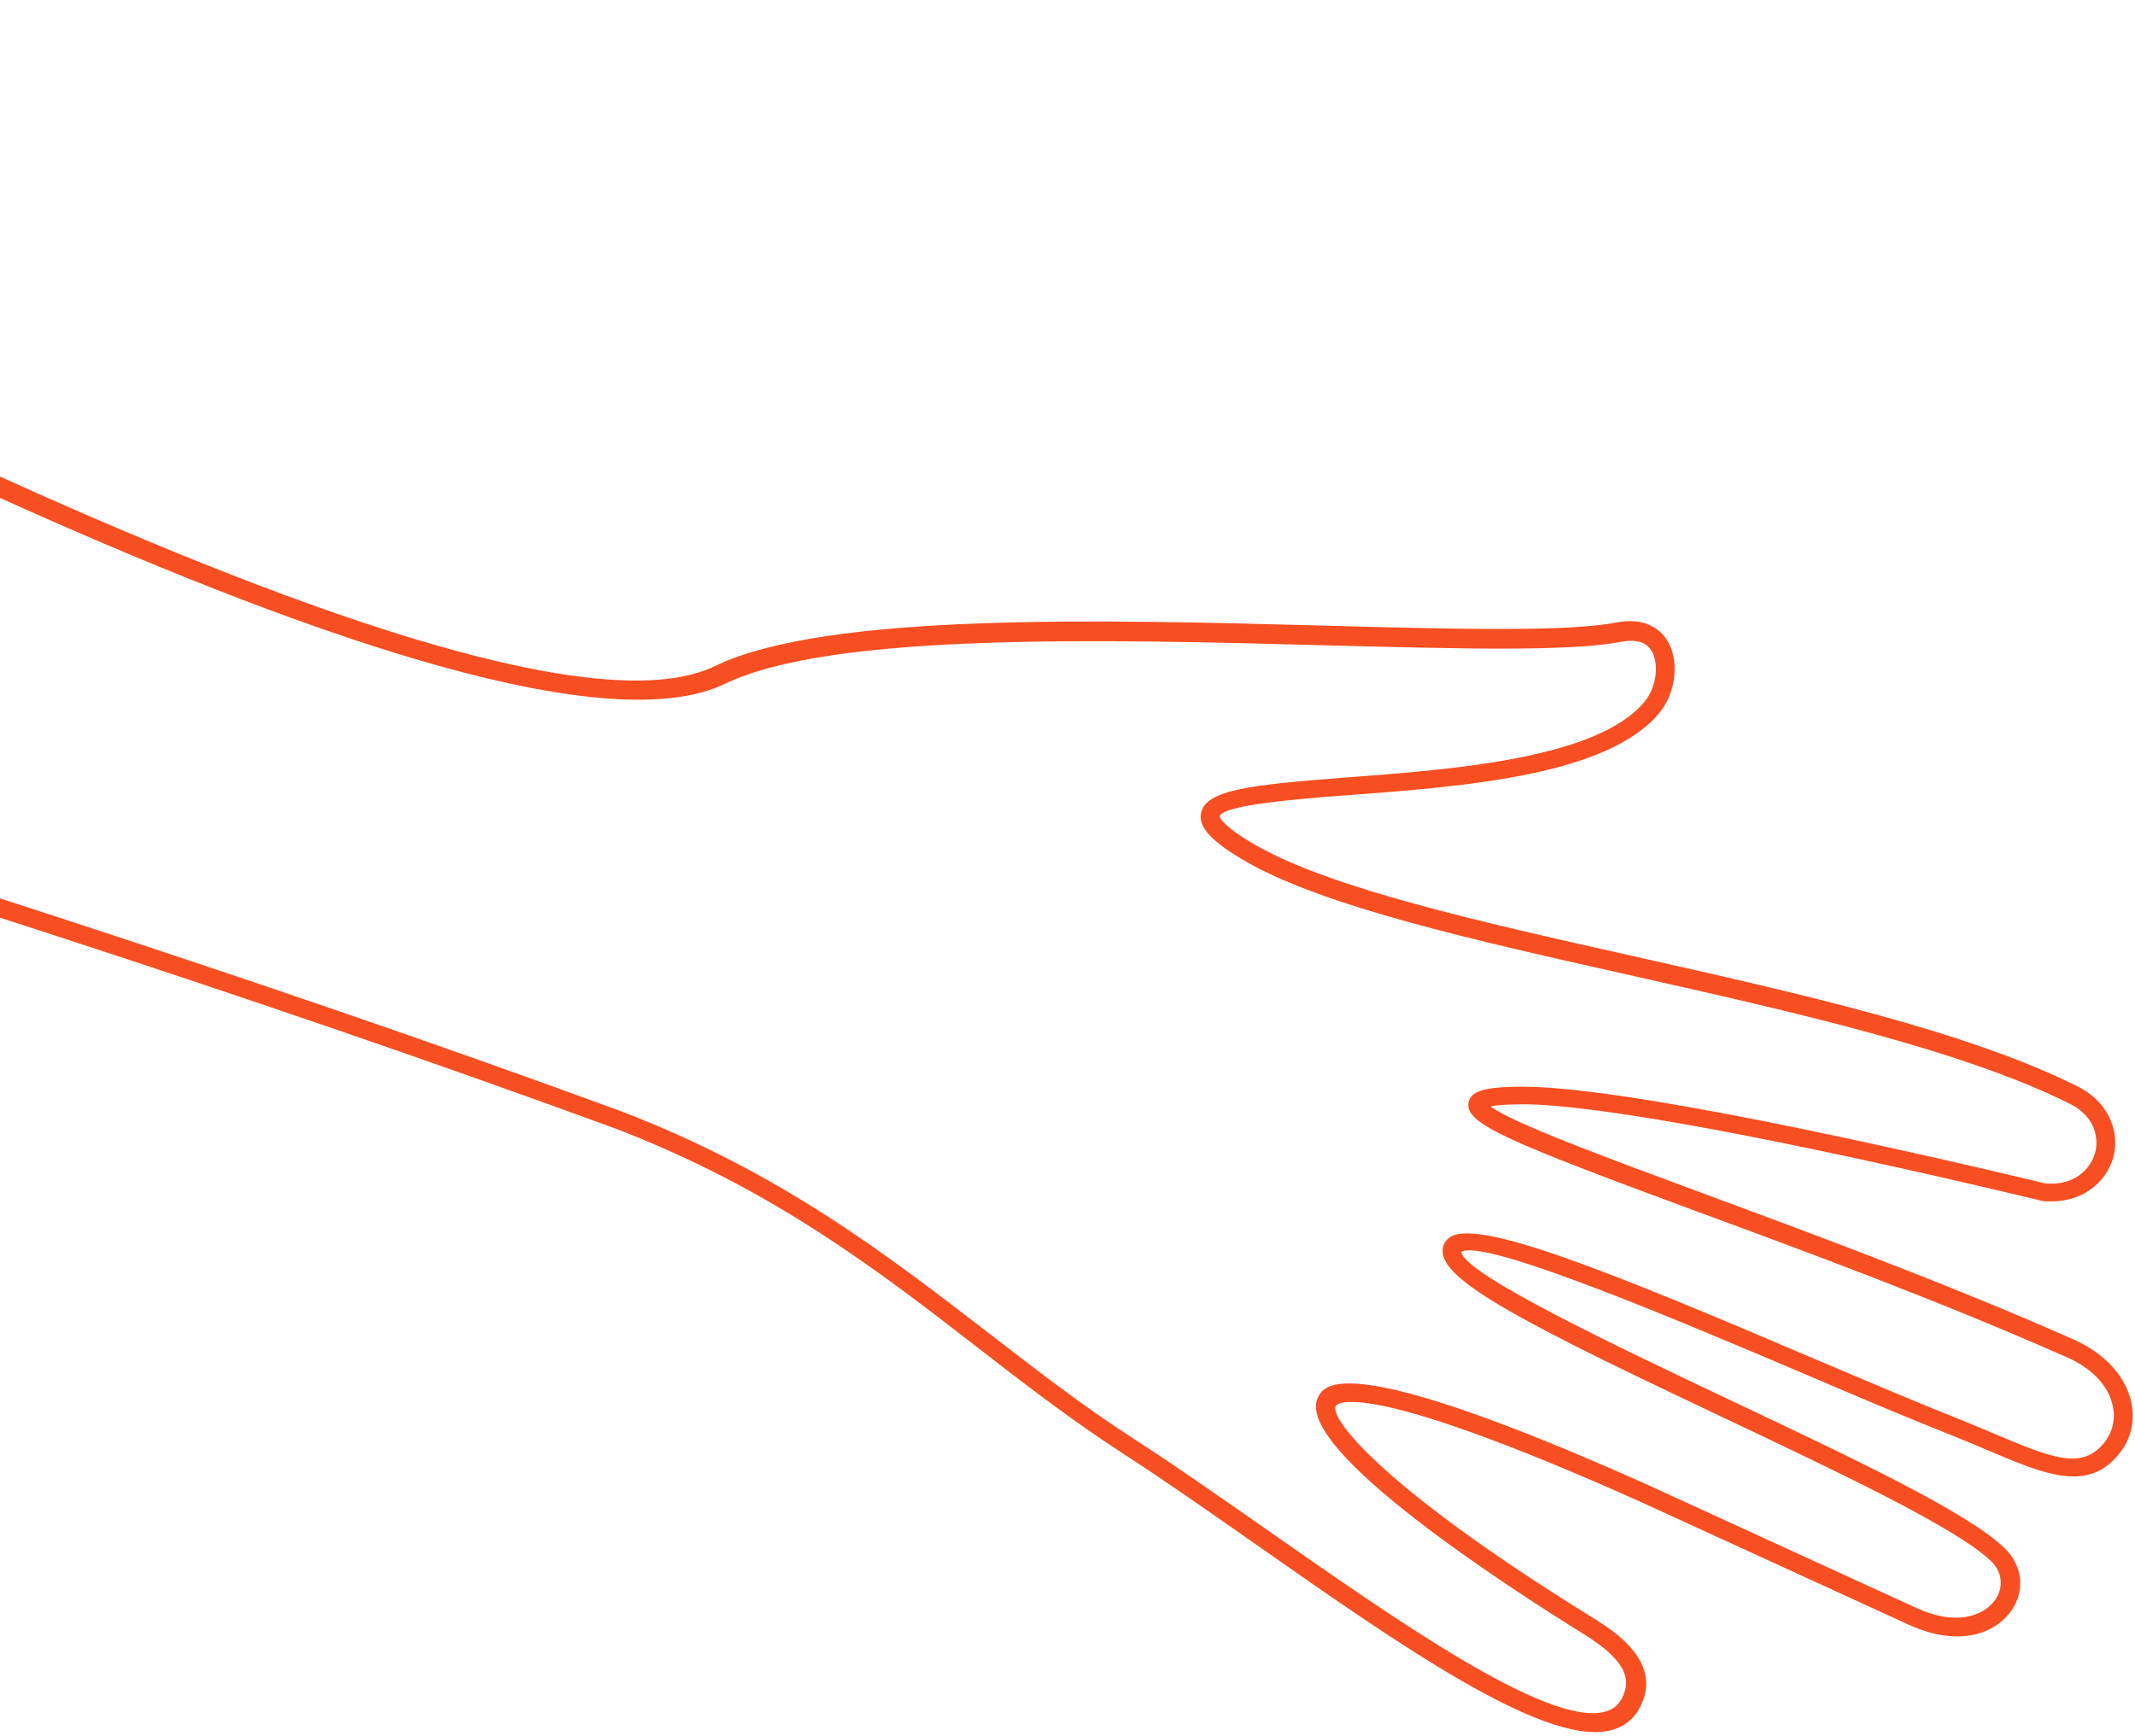
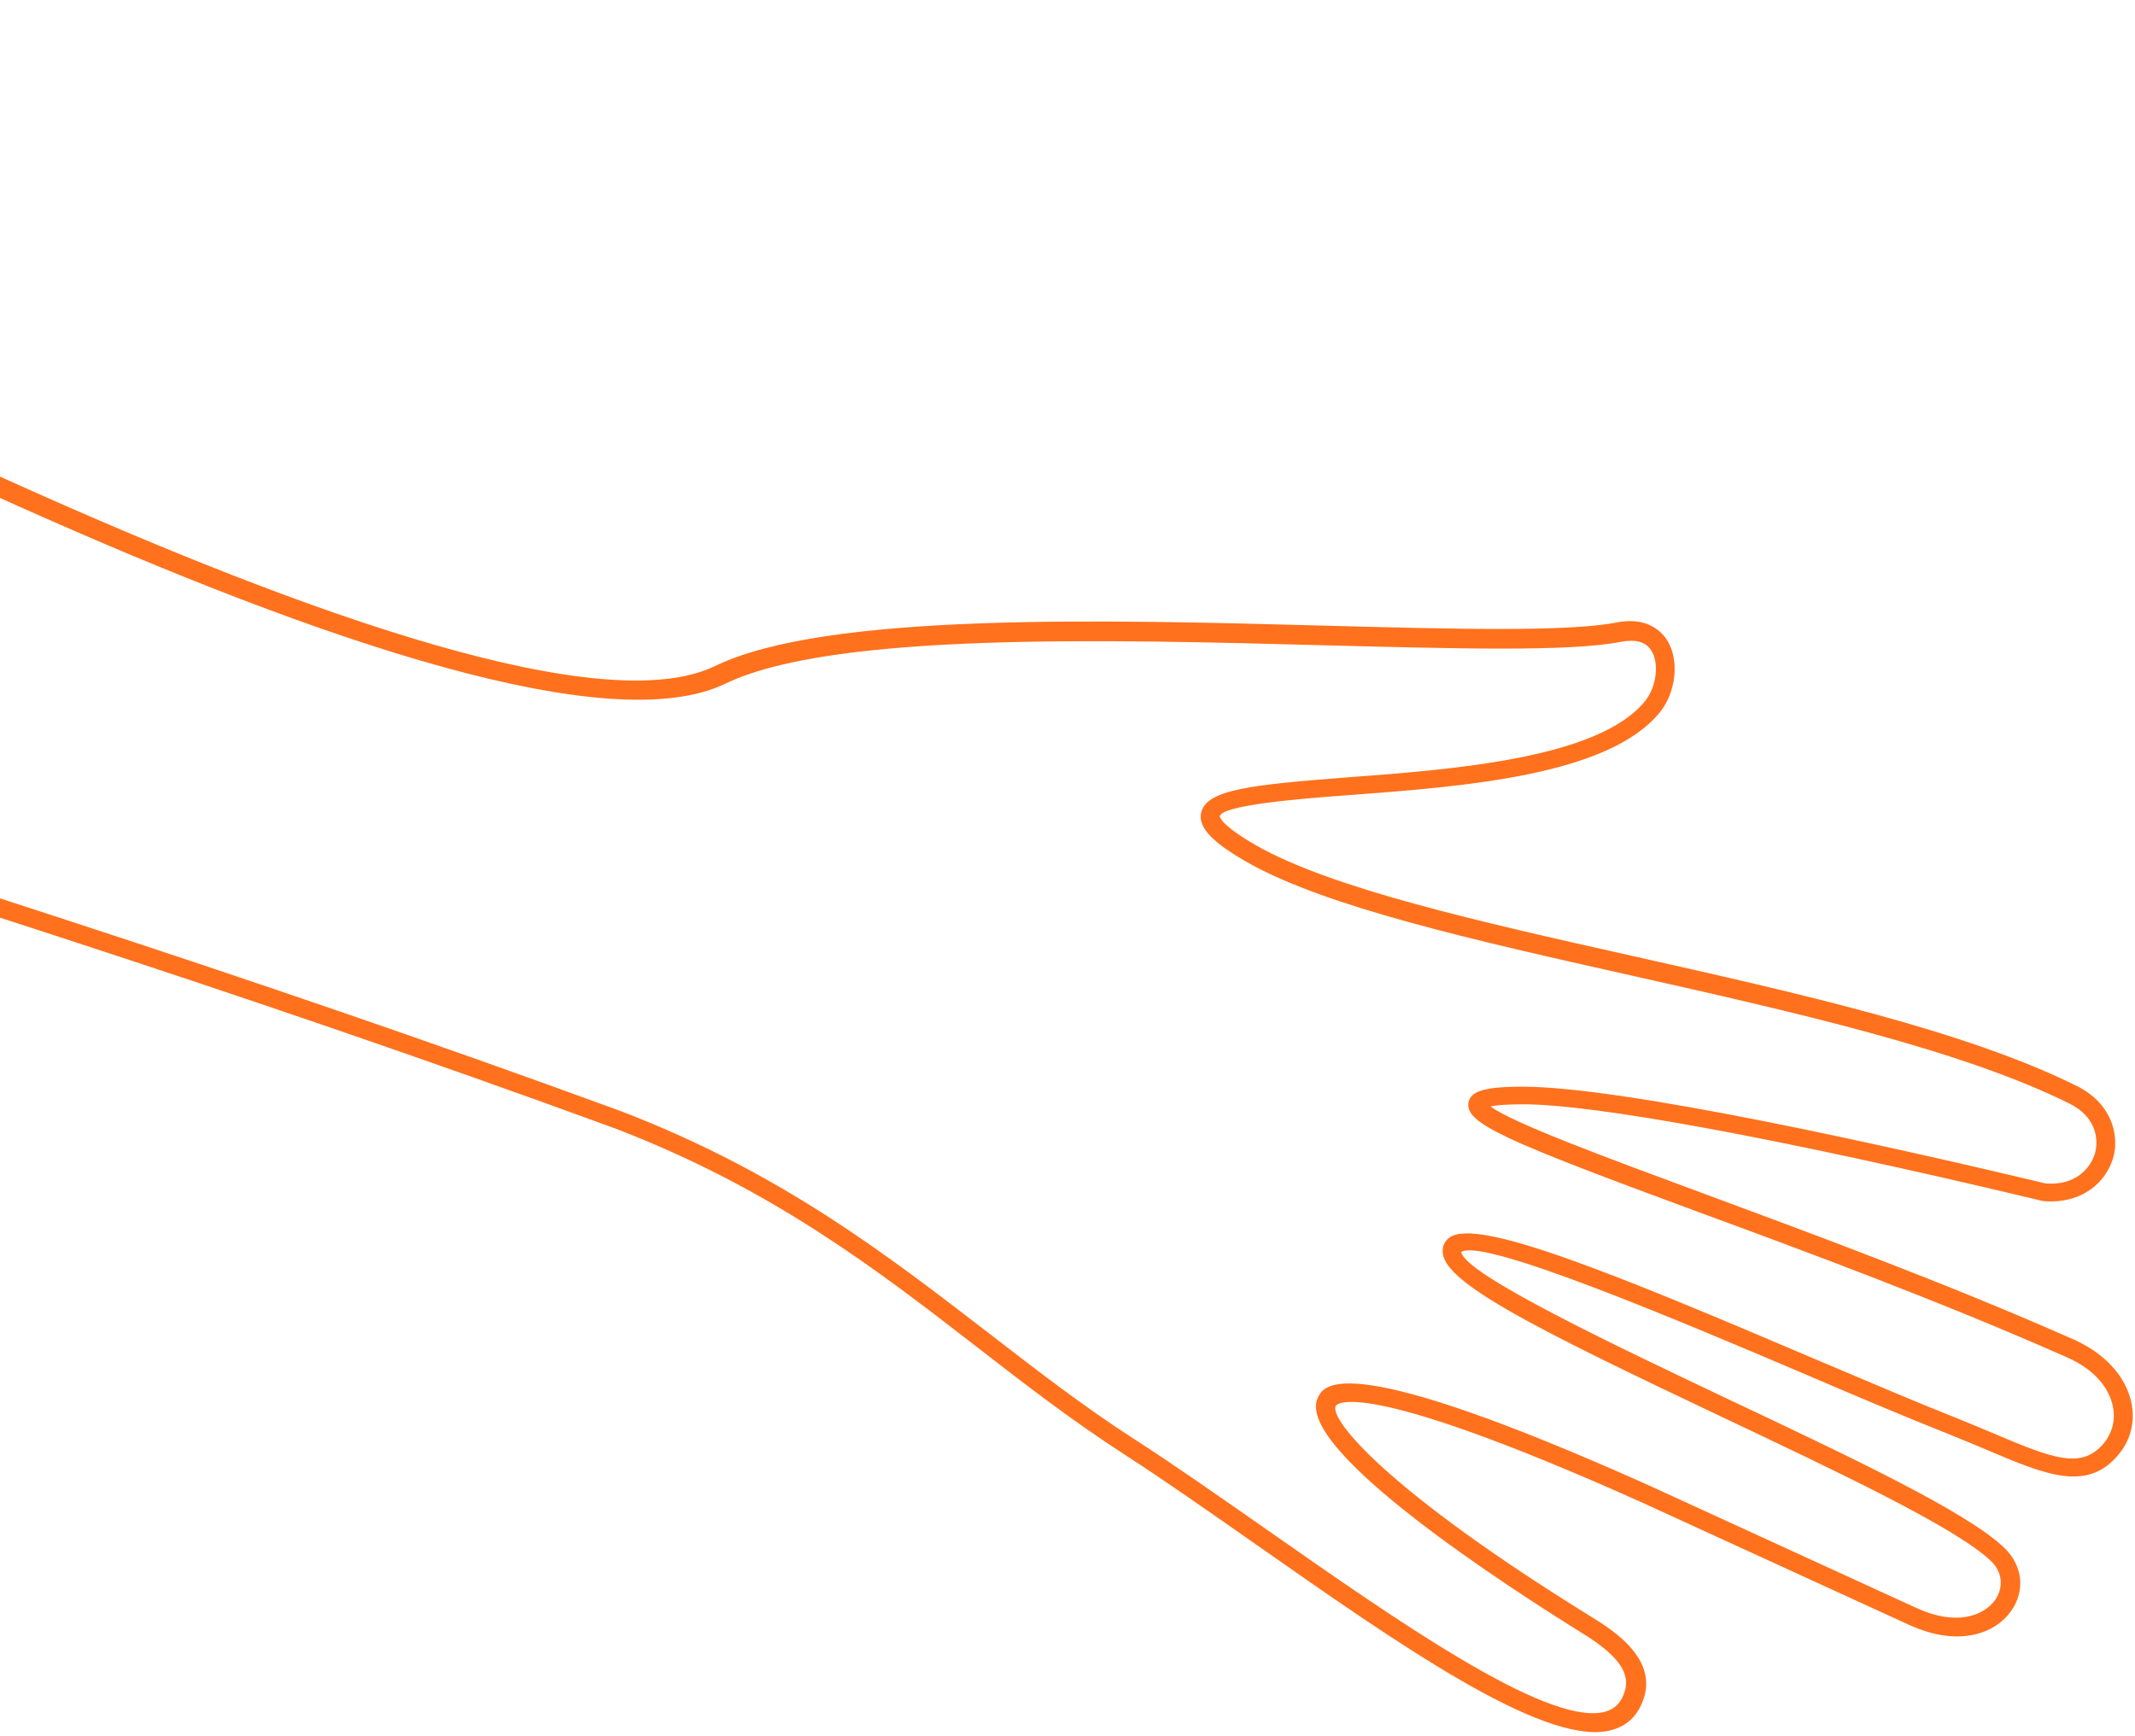
<svg xmlns="http://www.w3.org/2000/svg" width="230" height="187" viewBox="0 0 230 187" fill="none">
-   <path d="M-125 59.123L-98.801 0.658L-97.808 1.175C-94.991 2.655 -91.127 4.785 -86.416 7.331C-48.224 28.105 53.213 83.306 77.056 71.748C88.978 65.969 118.798 66.762 142.795 67.409C156.738 67.788 168.804 68.087 174.074 67.08C177.356 66.414 178.924 67.95 179.559 68.922C180.948 71.03 180.588 74.564 178.797 76.768C173.234 83.549 157.83 84.724 145.441 85.657C139.946 86.056 131.608 86.739 131.408 87.954C131.408 87.954 131.37 88.806 135.322 91.084C143.524 95.738 159.264 99.277 175.912 103.007C193.565 106.969 211.814 111.053 223.783 117.032C227.378 118.825 228.335 122.152 227.676 124.646C226.964 127.261 224.388 129.765 220.112 129.407C220.112 129.407 219.657 129.312 218.903 129.118C191.81 122.665 171.822 118.961 164.014 118.975C162.097 118.986 161.098 119.081 160.58 119.212C162.922 120.986 173.393 124.845 183.564 128.606C195.24 132.932 209.782 138.29 223.377 144.31C226.562 145.737 228.733 147.978 229.492 150.636C230.095 152.79 229.662 154.951 228.301 156.623C224.923 160.833 220.359 158.897 214.031 156.206C212.743 155.665 211.36 155.081 209.868 154.485C205.742 152.853 200.369 150.591 194.691 148.155C181.62 142.587 159.741 133.29 157.416 134.892C157.82 137.32 174.265 145.087 186.279 150.797C199.438 157.02 211.879 162.885 215.918 166.76C217.896 168.661 218.21 171.373 216.651 173.573C215.051 175.863 211.174 177.603 205.595 175.03L205.372 174.93C202.615 173.658 177.07 161.958 176.783 161.829C146.144 148.099 143.97 151.327 143.903 151.478L143.889 151.508C143.254 152.926 149.264 160.51 171.522 174.252C173.858 175.697 179.29 179.109 176.623 184.036C175.919 185.351 174.795 186.151 173.27 186.482C166.066 187.963 150.5 177.039 135.421 166.478C130.353 162.939 125.557 159.558 121.136 156.708C115.535 153.075 110.525 149.236 105.249 145.133C94.376 136.71 83.115 128.041 66.275 121.581C25.537 106.659 -12.973 94.618 -53.694 81.876C-76.438 74.763 -99.954 67.413 -123.768 59.531L-125 59.123ZM-97.755 3.445L-122.183 57.958C-98.765 65.699 -75.613 72.923 -53.247 79.939C-12.494 92.695 26.016 104.736 66.85 119.702C83.99 126.26 95.383 135.06 106.416 143.554C111.672 147.613 116.638 151.468 122.156 155.028C126.609 157.893 131.405 161.273 136.506 164.827C150.514 174.618 166.404 185.76 172.677 184.478C173.607 184.279 174.274 183.816 174.702 183.031C175.943 180.688 174.804 178.621 170.393 175.919C163.063 171.366 139.445 156.218 141.946 150.637C141.973 150.577 141.987 150.547 142.014 150.487C142.704 149.202 144.789 145.318 177.563 160.005C177.754 160.09 199.49 170.048 206.183 173.12L206.406 173.22C210.806 175.264 213.727 174.038 214.921 172.399C215.883 171.019 215.714 169.349 214.478 168.18C210.704 164.568 197.817 158.504 185.422 152.623C165.355 143.123 155.843 138.317 155.432 135.054C155.338 134.324 155.609 133.72 156.17 133.32C159.188 131.194 173.705 137.12 195.507 146.419C201.198 148.825 206.558 151.118 210.62 152.721C212.112 153.317 213.527 153.915 214.847 154.47C221.366 157.247 224.327 158.32 226.693 155.432C227.652 154.231 227.955 152.701 227.531 151.17C226.965 149.105 225.228 147.349 222.635 146.223C209.135 140.246 194.638 134.873 182.948 130.576C162.275 122.942 157.871 121.077 158.189 118.829C158.385 117.54 159.964 117.088 163.984 117.078C174.886 117.073 203.383 123.468 219.386 127.27C219.968 127.422 220.314 127.505 220.391 127.503C223.563 127.765 225.25 125.877 225.712 124.164C226.12 122.572 225.675 120.235 222.945 118.903C211.217 113.068 193.078 108.996 175.565 105.061C158.744 101.29 142.832 97.71 134.356 92.897C130.582 90.735 129.073 89.153 129.39 87.593C129.921 85.041 134.885 84.549 145.225 83.749C156.583 82.897 172.142 81.719 177.189 75.576C178.465 74.011 178.778 71.434 177.869 70.049C177.284 69.135 176.184 68.859 174.641 69.145C169.143 70.232 156.981 69.89 142.916 69.528C119.183 68.891 89.626 68.107 78.153 73.653C53.335 85.679 -45.216 32.061 -87.272 9.157C-91.569 6.797 -95.065 4.868 -97.755 3.445Z" fill="#F74F22" />
+   <path d="M-125 59.123L-98.801 0.658L-97.808 1.175C-94.991 2.655 -91.127 4.785 -86.416 7.331C-48.224 28.105 53.213 83.306 77.056 71.748C88.978 65.969 118.798 66.762 142.795 67.409C156.738 67.788 168.804 68.087 174.074 67.08C177.356 66.414 178.924 67.95 179.559 68.922C180.948 71.03 180.588 74.564 178.797 76.768C173.234 83.549 157.83 84.724 145.441 85.657C139.946 86.056 131.608 86.739 131.408 87.954C131.408 87.954 131.37 88.806 135.322 91.084C143.524 95.738 159.264 99.277 175.912 103.007C193.565 106.969 211.814 111.053 223.783 117.032C227.378 118.825 228.335 122.152 227.676 124.646C226.964 127.261 224.388 129.765 220.112 129.407C220.112 129.407 219.657 129.312 218.903 129.118C191.81 122.665 171.822 118.961 164.014 118.975C162.097 118.986 161.098 119.081 160.58 119.212C162.922 120.986 173.393 124.845 183.564 128.606C195.24 132.932 209.782 138.29 223.377 144.31C226.562 145.737 228.733 147.978 229.492 150.636C230.095 152.79 229.662 154.951 228.301 156.623C224.923 160.833 220.359 158.897 214.031 156.206C212.743 155.665 211.36 155.081 209.868 154.485C205.742 152.853 200.369 150.591 194.691 148.155C181.62 142.587 159.741 133.29 157.416 134.892C157.82 137.32 174.265 145.087 186.279 150.797C199.438 157.02 211.879 162.885 215.918 166.76C217.896 168.661 218.21 171.373 216.651 173.573C215.051 175.863 211.174 177.603 205.595 175.03L205.372 174.93C202.615 173.658 177.07 161.958 176.783 161.829C146.144 148.099 143.97 151.327 143.903 151.478L143.889 151.508C143.254 152.926 149.264 160.51 171.522 174.252C173.858 175.697 179.29 179.109 176.623 184.036C175.919 185.351 174.795 186.151 173.27 186.482C166.066 187.963 150.5 177.039 135.421 166.478C130.353 162.939 125.557 159.558 121.136 156.708C115.535 153.075 110.525 149.236 105.249 145.133C94.376 136.71 83.115 128.041 66.275 121.581C25.537 106.659 -12.973 94.618 -53.694 81.876C-76.438 74.763 -99.954 67.413 -123.768 59.531L-125 59.123ZM-97.755 3.445L-122.183 57.958C-98.765 65.699 -75.613 72.923 -53.247 79.939C-12.494 92.695 26.016 104.736 66.85 119.702C83.99 126.26 95.383 135.06 106.416 143.554C111.672 147.613 116.638 151.468 122.156 155.028C126.609 157.893 131.405 161.273 136.506 164.827C150.514 174.618 166.404 185.76 172.677 184.478C173.607 184.279 174.274 183.816 174.702 183.031C175.943 180.688 174.804 178.621 170.393 175.919C163.063 171.366 139.445 156.218 141.946 150.637C141.973 150.577 141.987 150.547 142.014 150.487C142.704 149.202 144.789 145.318 177.563 160.005C177.754 160.09 199.49 170.048 206.183 173.12L206.406 173.22C210.806 175.264 213.727 174.038 214.921 172.399C215.883 171.019 215.714 169.349 214.478 168.18C210.704 164.568 197.817 158.504 185.422 152.623C165.355 143.123 155.843 138.317 155.432 135.054C155.338 134.324 155.609 133.72 156.17 133.32C159.188 131.194 173.705 137.12 195.507 146.419C201.198 148.825 206.558 151.118 210.62 152.721C212.112 153.317 213.527 153.915 214.847 154.47C221.366 157.247 224.327 158.32 226.693 155.432C227.652 154.231 227.955 152.701 227.531 151.17C226.965 149.105 225.228 147.349 222.635 146.223C209.135 140.246 194.638 134.873 182.948 130.576C162.275 122.942 157.871 121.077 158.189 118.829C158.385 117.54 159.964 117.088 163.984 117.078C174.886 117.073 203.383 123.468 219.386 127.27C219.968 127.422 220.314 127.505 220.391 127.503C223.563 127.765 225.25 125.877 225.712 124.164C226.12 122.572 225.675 120.235 222.945 118.903C211.217 113.068 193.078 108.996 175.565 105.061C158.744 101.29 142.832 97.71 134.356 92.897C130.582 90.735 129.073 89.153 129.39 87.593C129.921 85.041 134.885 84.549 145.225 83.749C156.583 82.897 172.142 81.719 177.189 75.576C178.465 74.011 178.778 71.434 177.869 70.049C177.284 69.135 176.184 68.859 174.641 69.145C169.143 70.232 156.981 69.89 142.916 69.528C119.183 68.891 89.626 68.107 78.153 73.653C53.335 85.679 -45.216 32.061 -87.272 9.157C-91.569 6.797 -95.065 4.868 -97.755 3.445Z" fill="#ff711d" />
</svg>
